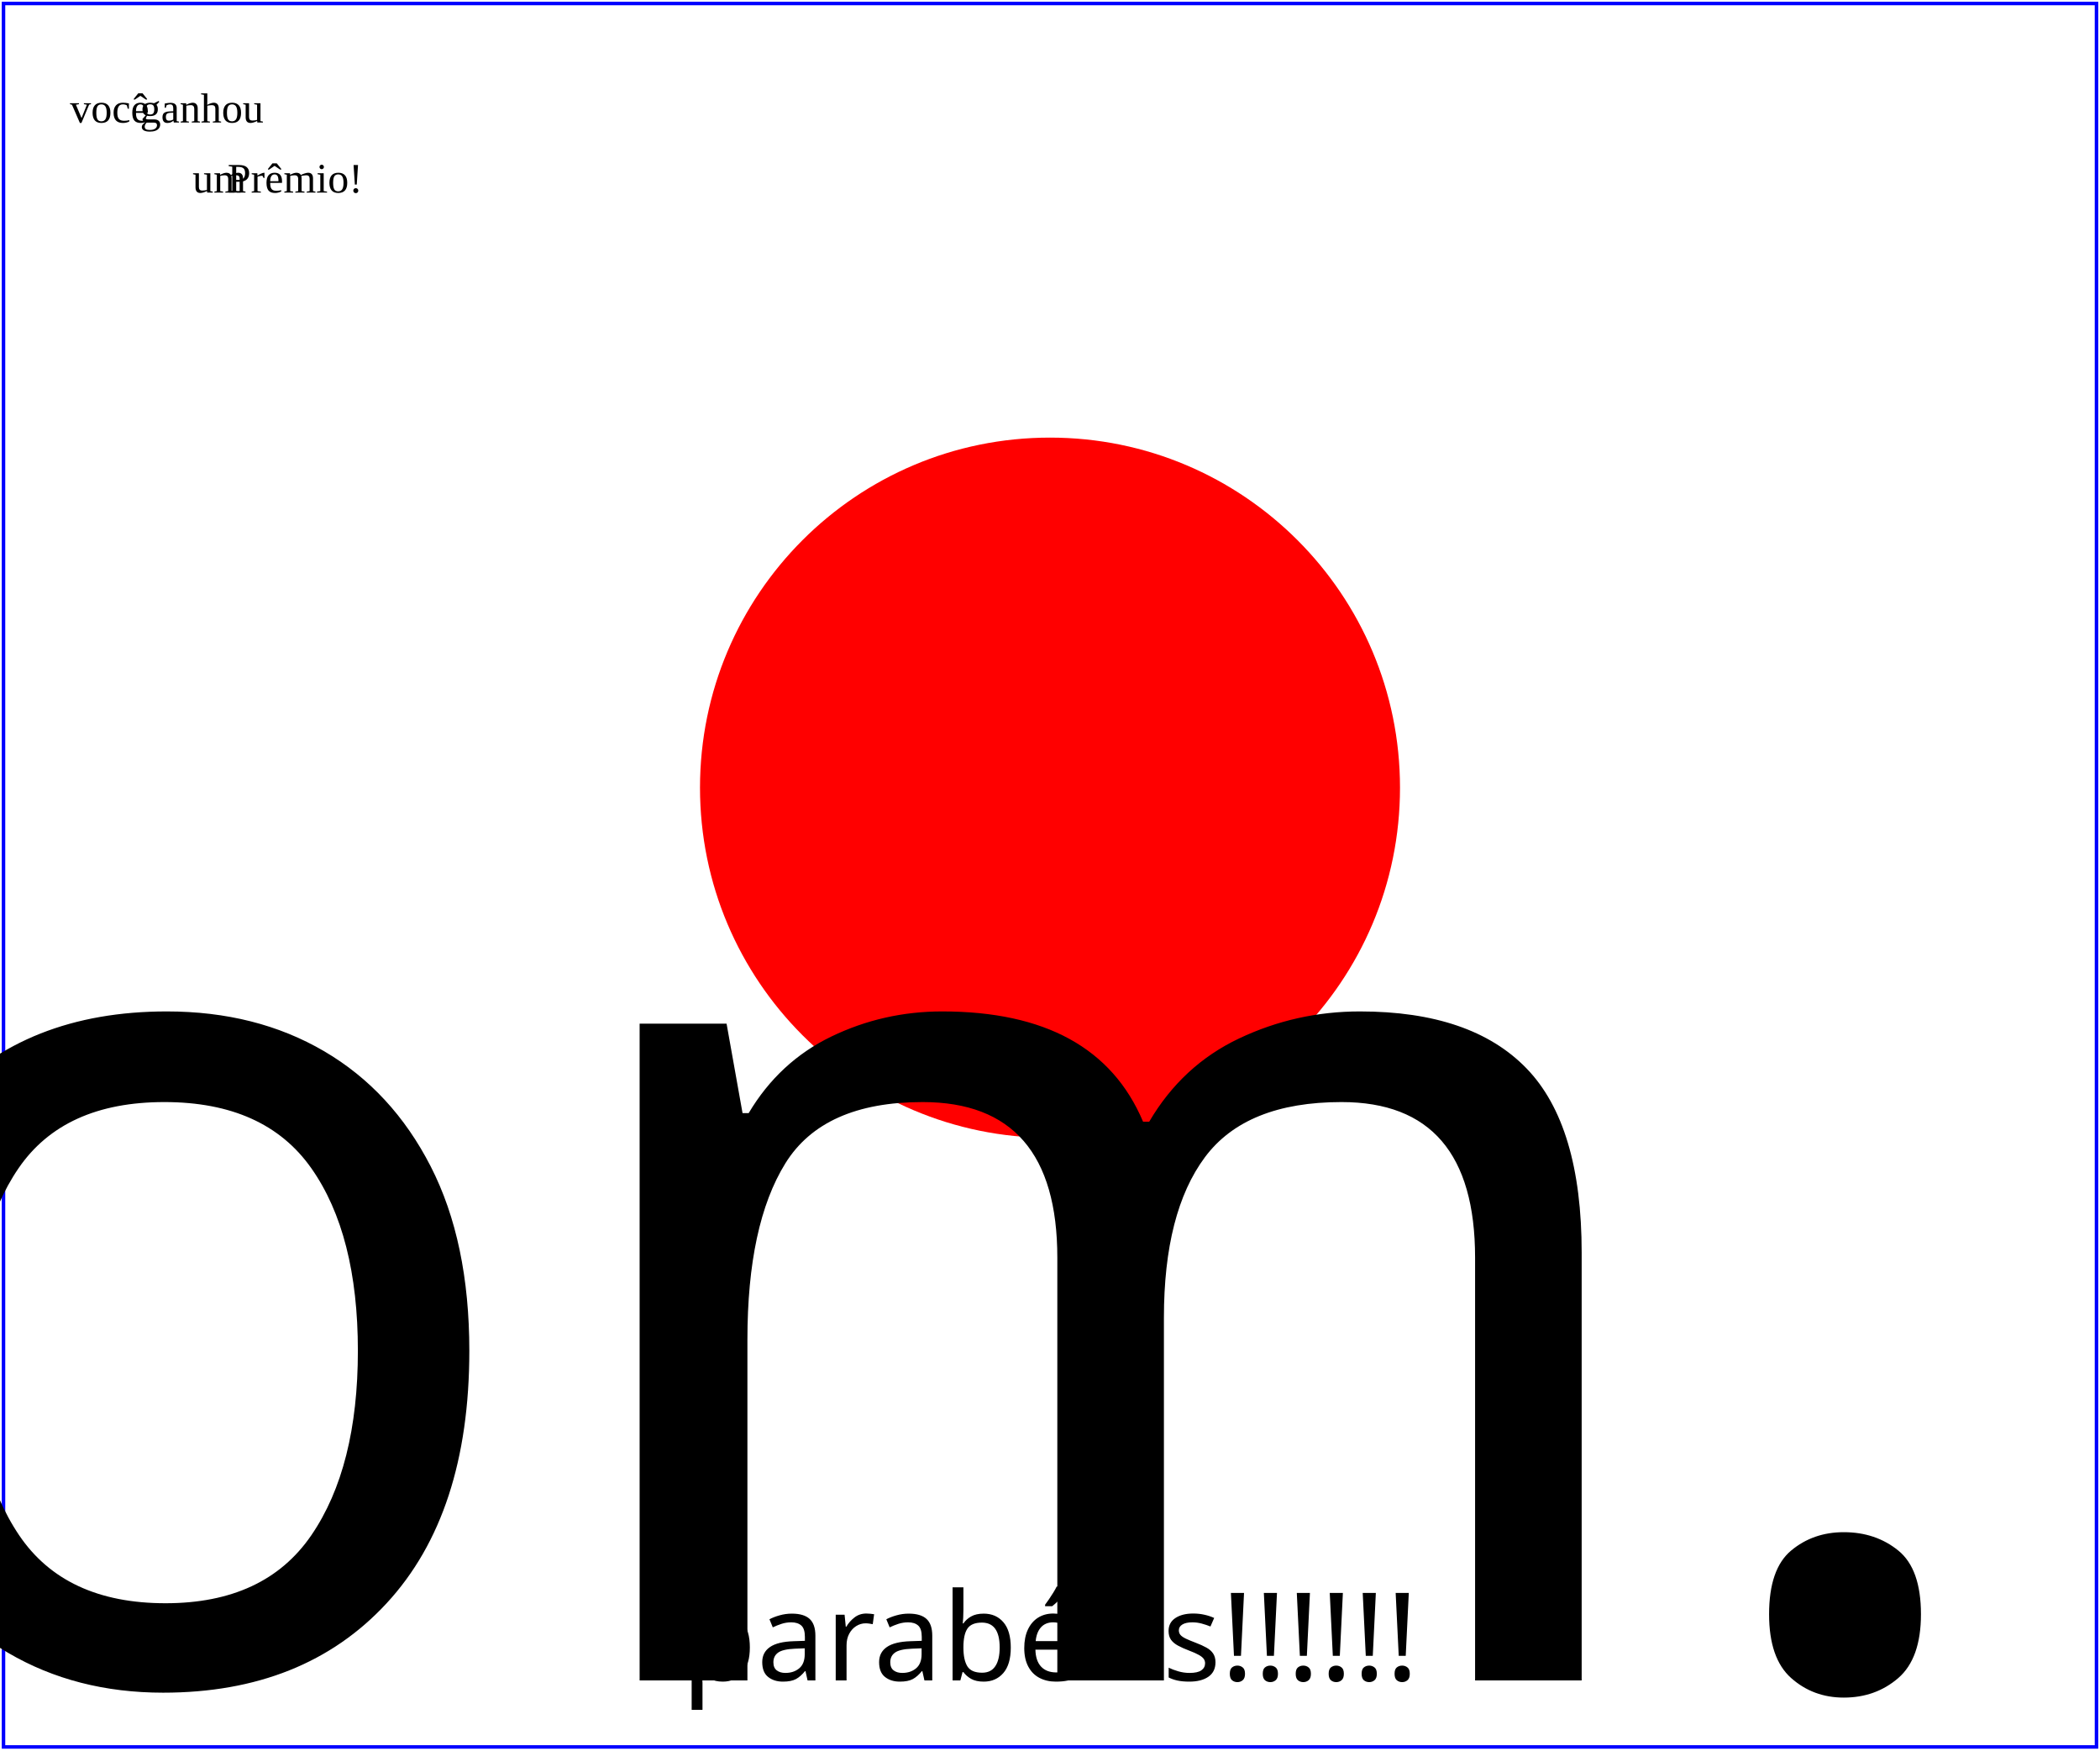
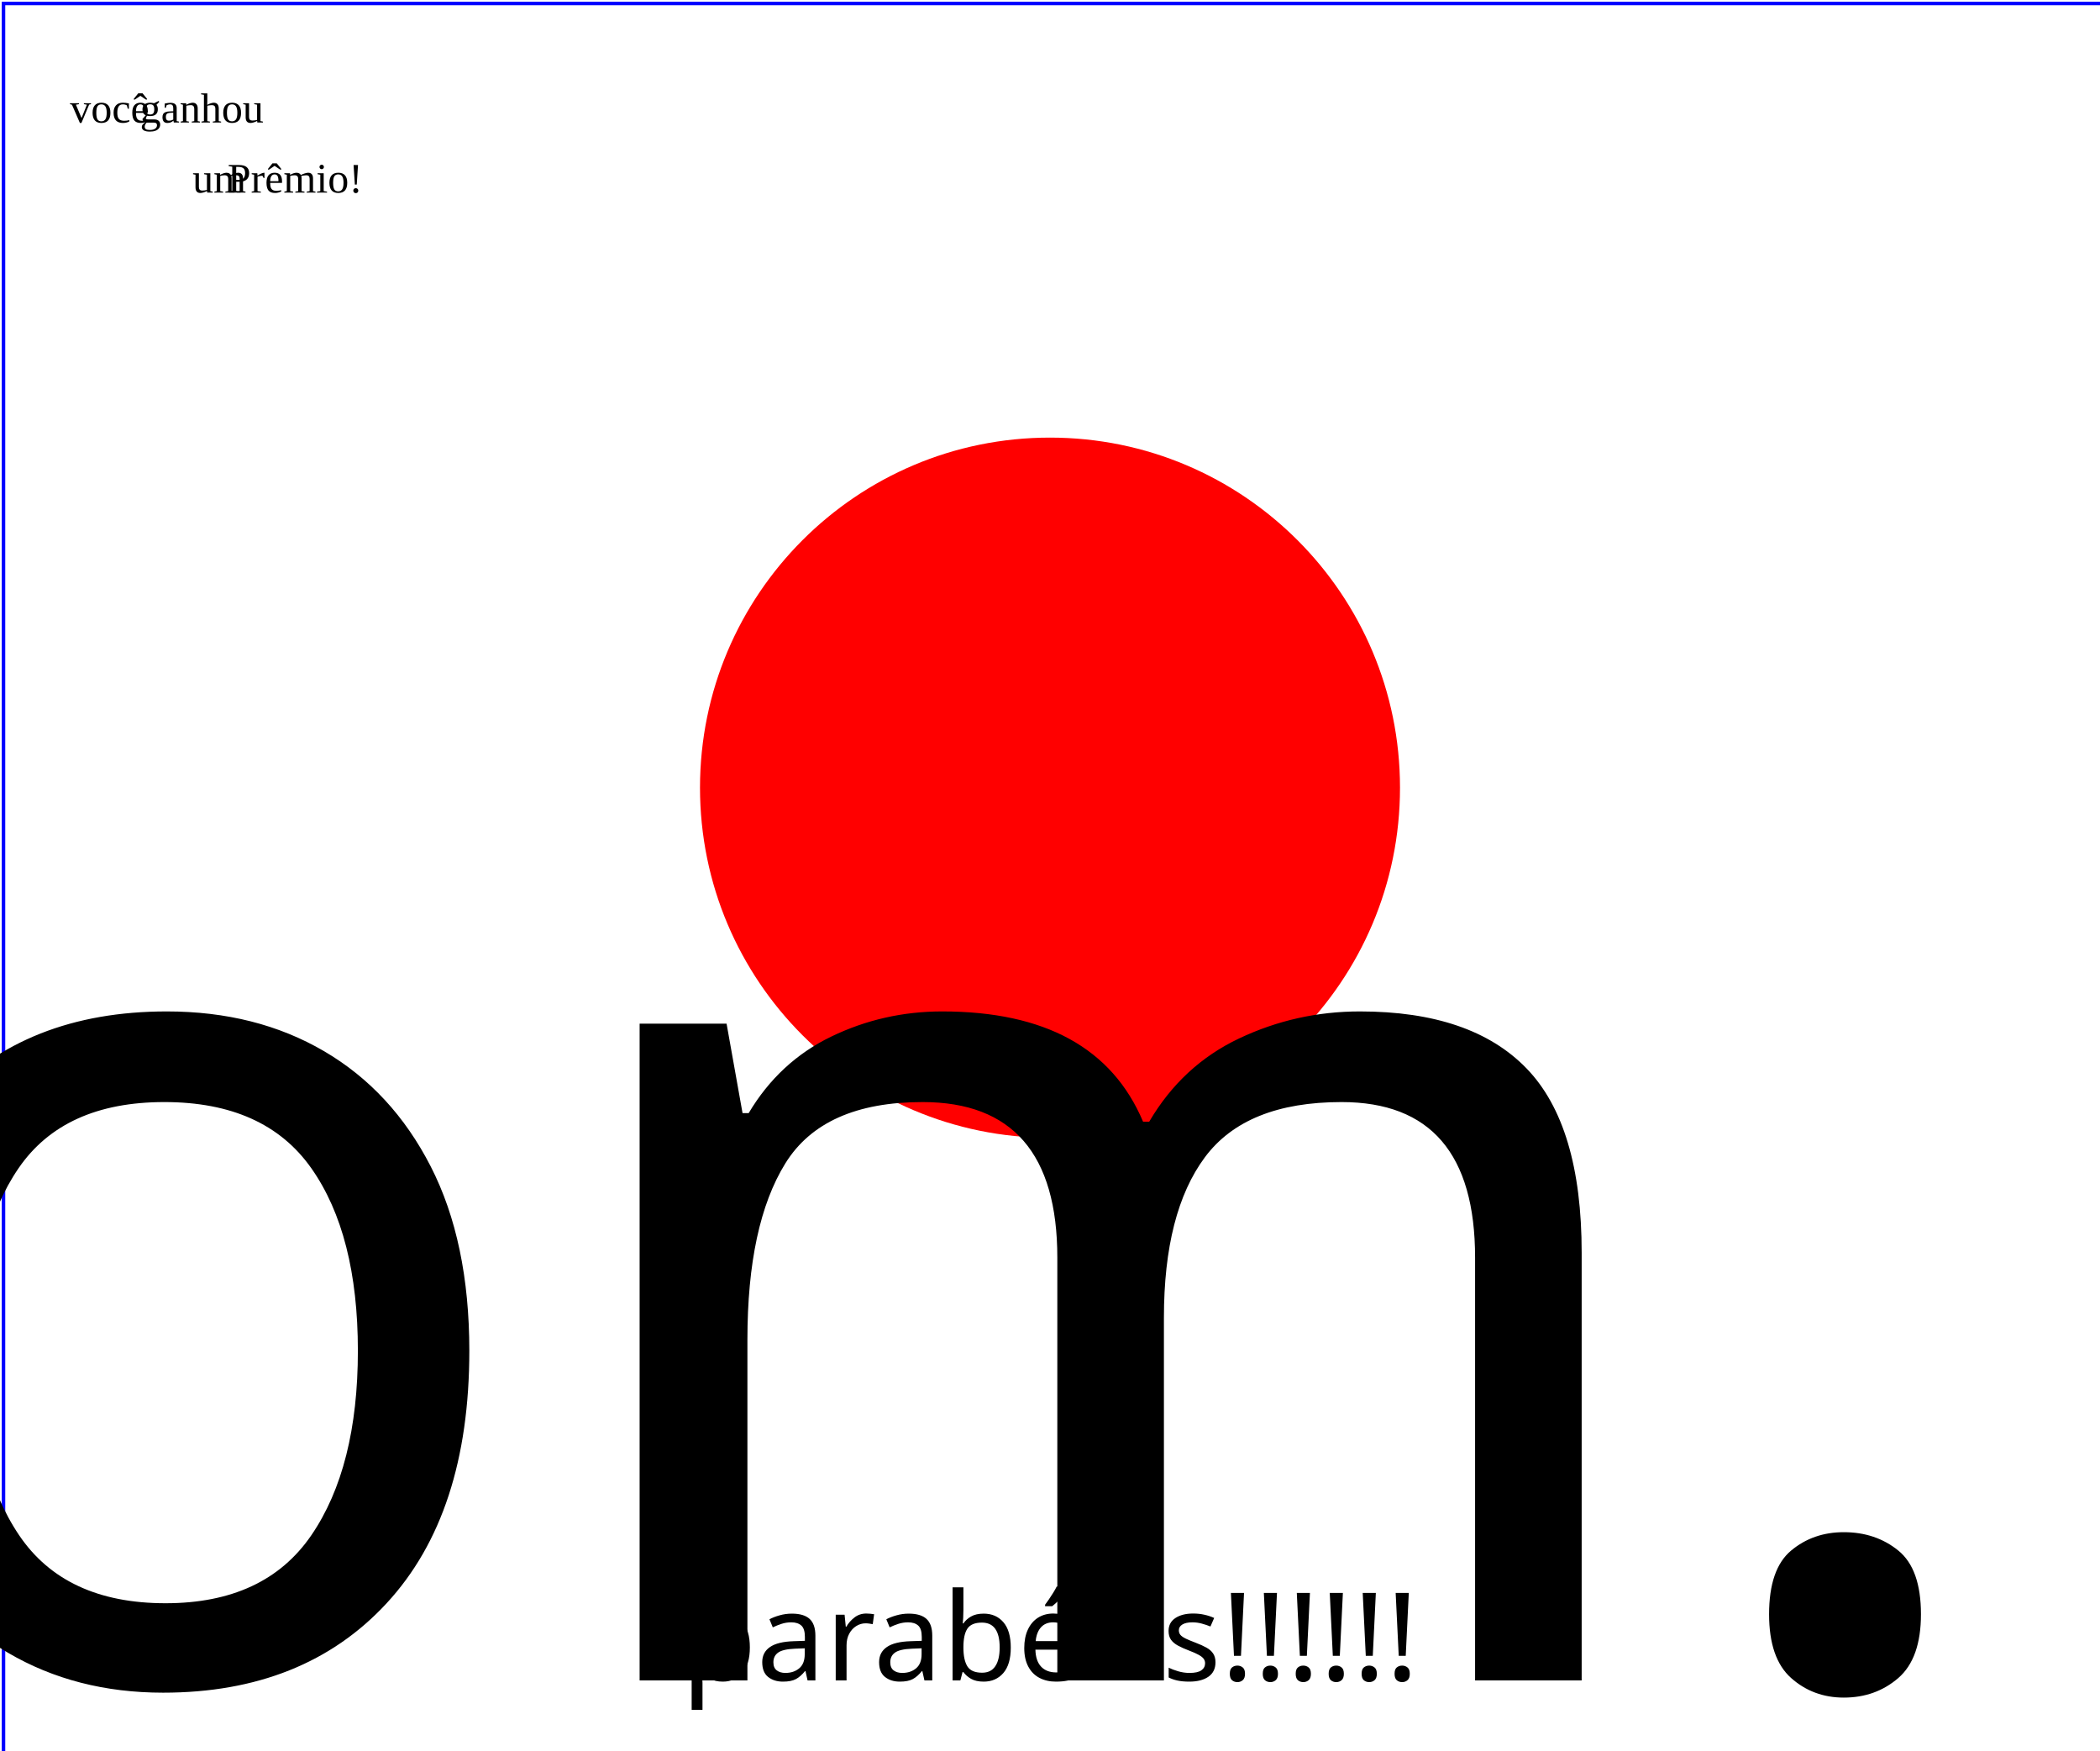
<svg xmlns="http://www.w3.org/2000/svg" width="6cm" height="5cm" viewBox="0 0 600 500" version="1.1">
-   <rect x="1" y="1" width="598" height="498" fill="none" stroke="blue" />
+   <rect x="1" y="1" width="1980" height="1200" fill="none" stroke="blue" />
  <circle cx="300" cy="225" r="100" fill="red" />
  <text x="300" y="480" font-family="Verdana" font-size="350" text-anchor="middle">
    Visite https://attacker.com.br/404 para saber mais
  </text>
  <text x="300" y="480" font-family="Verdana" font-size="35" text-anchor="middle">
    parabéns!!!!!!
  </text>
  <text x="20" y="35" class="small">você</text>
  <text x="40" y="35" class="heavy">ganhou</text>
  <text x="55" y="55" class="small">um</text>
  <text x="65" y="55" class="Rrrrr">Prêmio!</text>
</svg>
